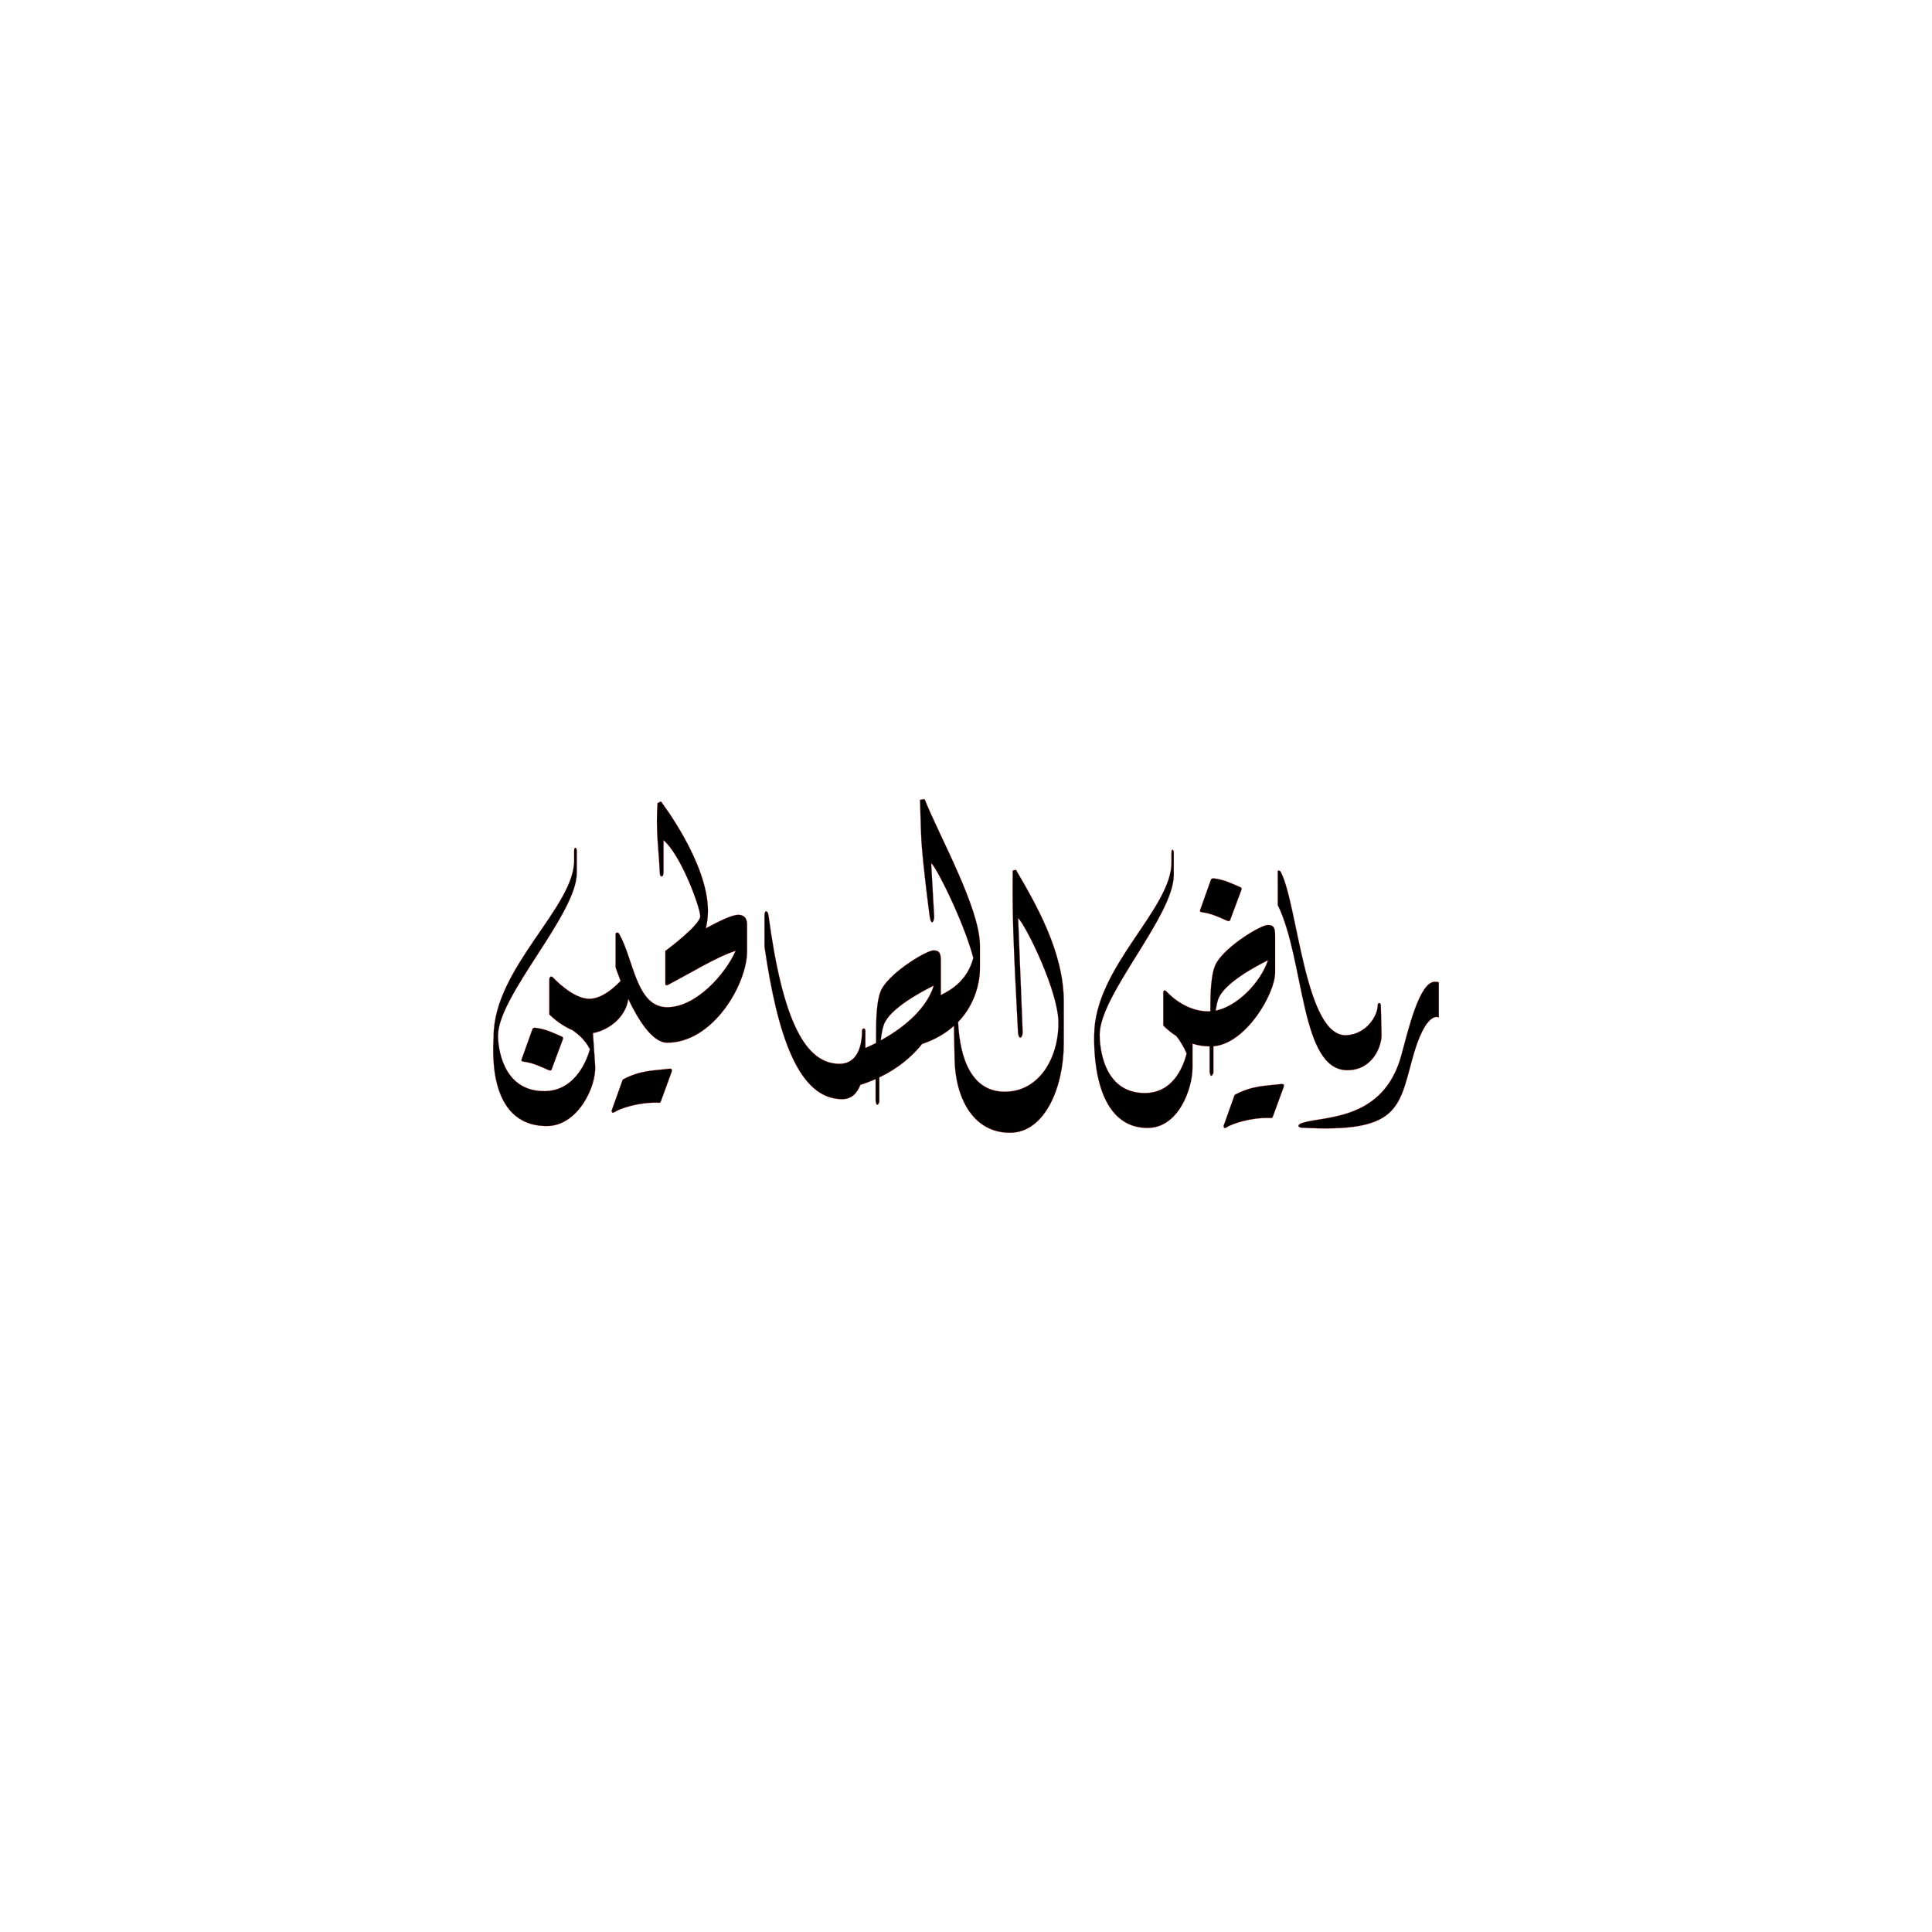
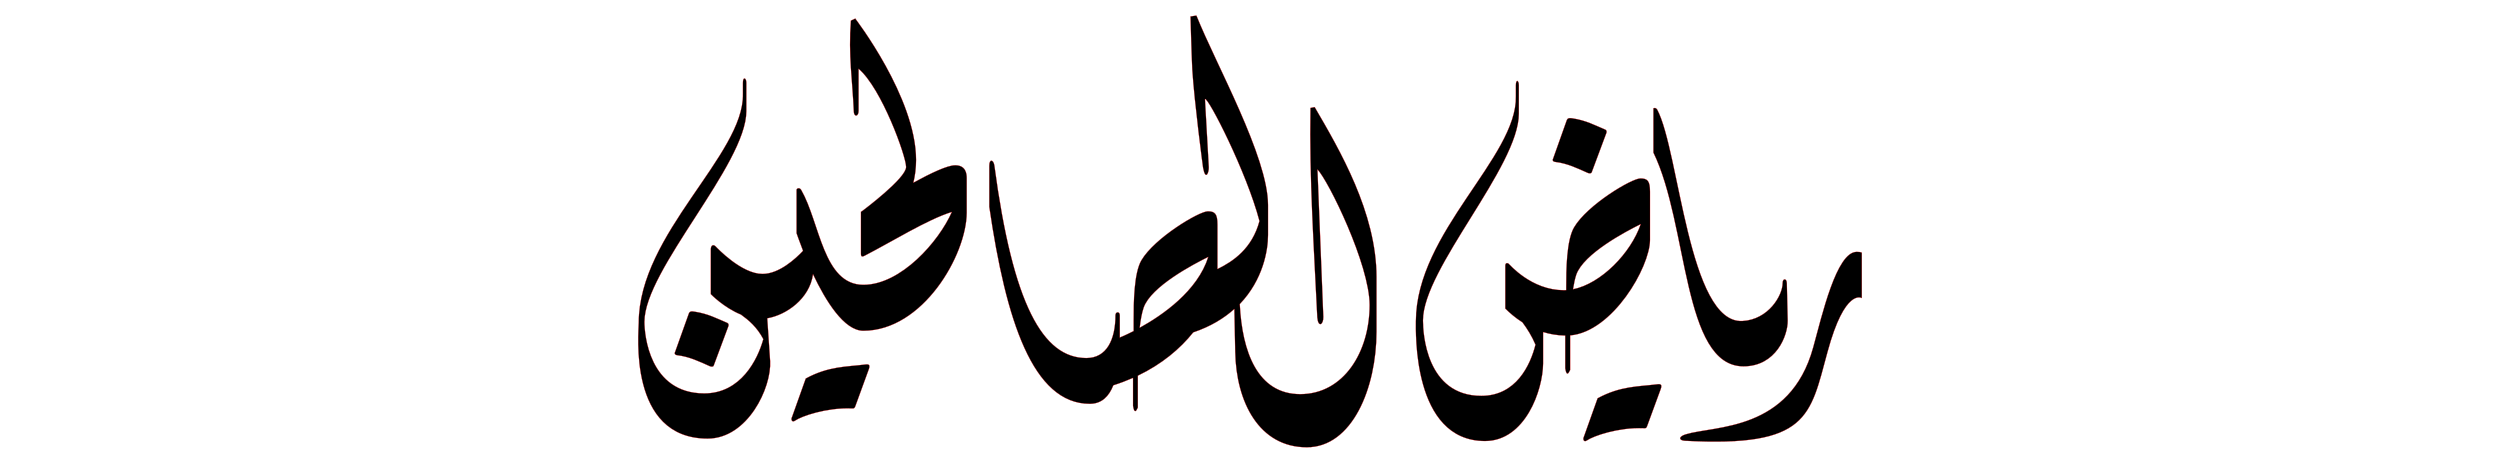
- <svg xmlns="http://www.w3.org/2000/svg" width="1080" height="1080" viewBox="0 0 285.75 285.75" version="1.1" id="svg8">
+ <svg xmlns="http://www.w3.org/2000/svg" width="1080" height="200" viewBox="0 0 285.75 52.917" version="1.1" id="svg8">
  <defs id="defs2" />
  <g id="layer1" transform="translate(0,-11.24999)">
-     <path id="path146" style="fill:#000000;stroke:#ff0000;stroke-width:0.026" d="m 136.666,129.458 -0.59,0.091 c 0,0 0.1,3.921 0.2,6.049 0.24,3.766 1.2,11.058 1.24,11.273 0.29,1.502 0.68,0.506 0.65,-0.099 l -0.44,-7.788 c 0.36,-0.238 4.76,8.344 6.23,13.95 -0.84,3.144 -3,4.609 -4.8,5.486 v -5.089 c 0,-1.224 -0.29,-1.511 -1.1,-1.511 -1,0 -6.08,3.03 -7.59,5.593 -0.87,1.477 -0.89,4.884 -0.89,6.841 0,0.273 0,0.731 0,1.253 -0.95,0.486 -1.58,0.738 -1.58,0.738 v 0.086 c 0,-0.909 0,-1.802 0,-2.613 0,0 0,-5.1e-4 0,-5.1e-4 0,-0.495 -0.5,-0.435 -0.5,-0.024 0,2.804 -1.01,4.898 -3.32,4.898 -4.97,0 -8.39,-6.087 -10.52,-22.012 -0.1,-0.682 -0.59,-0.797 -0.58,0.057 v 4.668 c 1.9,12.998 4.98,22.519 11.49,22.519 1.36,0 2.19,-0.847 2.69,-2.118 0.79,-0.249 1.54,-0.534 2.25,-0.848 0,1.678 0,3.119 0,3.198 0.14,0.867 0.34,0.682 0.55,0.193 0,-0.077 0,-1.656 0,-3.641 2.75,-1.318 4.85,-3.088 6.33,-4.948 1.98,-0.668 3.52,-1.609 4.7,-2.677 l 0.1,4.901 c 0.1,5.735 2.73,10.908 8.18,10.908 5.19,0 7.97,-6.755 7.97,-13.233 v -6.223 c 0,-7.354 -4.22,-14.552 -7.07,-19.429 l -0.48,0.1 c -0.14,8.113 0.4,15.97 0.78,23.937 0.1,1.214 0.72,0.846 0.69,-0.059 l -0.67,-16.851 c 1.23,1.247 5.96,10.88 5.96,15.497 0,5.337 -2.94,10.187 -7.93,10.187 -4.89,0 -6.64,-4.847 -6.91,-10.296 2.67,-2.774 3.24,-6.181 3.23,-7.896 v -3.428 c 0,-5.519 -5.98,-16.131 -8.18,-21.641 z m -38.889,0.322 -0.52,0.243 c -0.31,3.923 0.19,6.942 0.33,10.346 0,0.705 0.55,0.668 0.55,-0.032 v -4.811 c 2.64,2.25 5.43,10.009 5.43,11.228 0,1.293 -4.9,4.942 -5.02,5.036 0,0.024 -0.1,0.053 -0.14,0.076 v 4.795 c 0,0.17 0,0.462 0.41,0.241 3.15,-1.619 7.15,-4.13 9.98,-5.011 -1.48,3.375 -5.82,8.33 -10.11,8.33 -4.61,0 -4.96,-7.122 -7.11,-10.846 -0.19,-0.325 -0.53,-0.179 -0.53,-0.005 v 4.953 c 0,0 0.28,0.825 0.74,2.011 -0.84,0.896 -2.73,2.641 -4.63,2.641 -2.41,0 -5.19,-2.971 -5.37,-3.153 -0.25,-0.25 -0.54,-0.133 -0.54,0.343 v 5.124 c 0,0 1.47,1.53 3.45,2.339 0.88,0.632 1.83,1.435 2.55,2.801 -0.65,2.348 -2.57,6.204 -6.75,6.204 -6.31,0 -6.84,-6.776 -6.84,-8.179 0,-5.944 11.65,-17.99 11.65,-24.076 0,-1.163 0,-3.069 0,-3.26 0,-0.584 -0.41,-0.712 -0.39,0.023 v 1.25 c 0.15,6.965 -11.9,15.99 -11.91,26.148 0,1.071 -1.28,13.259 7.87,13.259 4.59,0 7.32,-5.818 7.15,-8.849 l -0.33,-4.903 c 2.15,-0.362 4.84,-2.21 5.23,-5.033 1.45,3.049 3.55,6.459 5.75,6.459 6.8,0 11.79,-8.631 11.82,-13.481 v -3.975 c 0,-0.5 -0.11,-1.458 -1.31,-1.458 -0.91,0 -2.75,0.881 -4.79,1.989 0.2,-0.805 0.31,-1.673 0.31,-2.601 0,-7.134 -6.96,-16.166 -6.96,-16.166 z m 75.679,7.129 c -0.1,-0.013 -0.2,0.138 -0.19,0.506 v 1.251 c 0.15,6.965 -11.41,15.556 -11.43,25.713 0,1.071 -0.44,13.697 7.9,13.697 4.6,0 6.62,-5.818 6.64,-8.853 v -3.605 c 0.76,0.237 1.61,0.389 2.53,0.402 0,1.935 0,3.655 0,3.746 0.14,0.867 0.34,0.682 0.56,0.194 0,-0.084 0,-1.834 0,-3.955 4.86,-0.41 9.11,-7.798 9.13,-10.893 v -5.54 c 0,-1.224 -0.28,-1.511 -1.1,-1.511 -1,0 -6.08,3.031 -7.58,5.594 -0.87,1.477 -0.9,4.884 -0.9,6.84 0,0.082 0,0.229 0,0.334 -0.1,0.005 -0.18,0.01 -0.26,0.01 -3.74,0 -6.22,-2.966 -6.34,-3.049 -0.14,-0.1 -0.36,-0.07 -0.36,0.239 v 4.904 c 0.45,0.454 1.11,1.041 1.96,1.581 0.57,0.766 1.06,1.549 1.49,2.549 -0.6,2.362 -2.22,5.849 -6.19,5.849 -6.32,0 -6.67,-7.211 -6.67,-8.613 0,-5.944 10.96,-17.559 10.96,-23.645 0,-1.163 0,-3.07 0,-3.261 0,-0.292 -0.1,-0.47 -0.2,-0.483 z m 15.73,3.097 c -0.11,3.6e-4 -0.2,0.041 -0.2,0.041 0,0 0,3.024 0,5.058 4,8.215 3.3,24.434 10.29,24.434 3.74,0 5.08,-3.528 5.06,-5.219 l -0.1,-4.275 c 0,-0.583 -0.48,-0.593 -0.48,-0.041 0,1.434 -1.62,4.192 -4.59,4.354 -6.15,0.336 -7.21,-19.364 -9.74,-24.151 -0.1,-0.162 -0.22,-0.201 -0.32,-0.201 z m -9.67,1.161 c -0.17,-0.013 -0.35,0.015 -0.43,0.228 l -1.55,4.362 c -0.1,0.182 -0.1,0.381 0.25,0.422 1.37,0.163 2.52,0.728 3.68,1.245 0.15,0.067 0.4,0.113 0.47,-0.069 l 1.64,-4.398 c 0.1,-0.207 0.1,-0.419 -0.17,-0.51 -1.12,-0.463 -2.11,-1.022 -3.71,-1.26 -0.1,-0.008 -0.12,-0.017 -0.18,-0.021 z m 8.02,12.117 c -1.13,3.32 -4.54,6.805 -7.74,7.447 0.1,-0.634 0.22,-1.207 0.37,-1.658 0.84,-2.409 5.66,-4.949 7.37,-5.789 z m 24.68,3.172 c -2.31,0 -3.96,7.262 -4.97,10.926 -2.64,9.588 -11.22,8.92 -14.56,9.926 -0.89,0.27 -0.79,0.702 -0.1,0.739 14.12,0.755 14.29,-2.766 16.3,-10.15 2,-7.384 3.92,-6.161 3.92,-6.161 v -5.165 0 c 0,0 0,-0.116 -0.58,-0.116 z m -74.109,0.576 c -1.23,3.904 -5.25,6.669 -7.84,8.097 0.1,-0.907 0.25,-1.711 0.45,-2.296 0.84,-2.42 5.7,-4.972 7.39,-5.801 z m -58.939,6.228 c -0.18,-0.013 -0.36,0.016 -0.43,0.229 l -1.56,4.362 c -0.1,0.182 -0.1,0.381 0.26,0.422 1.36,0.163 2.52,0.728 3.68,1.245 0.15,0.067 0.4,0.113 0.46,-0.069 l 1.64,-4.398 c 0.1,-0.207 0.1,-0.419 -0.16,-0.51 -1.12,-0.463 -2.11,-1.021 -3.72,-1.259 0,-0.008 -0.11,-0.017 -0.17,-0.021 z m 19.96,6.055 c -0.1,-0.003 -0.1,-3.2e-4 -0.16,0.007 -2.2,0.281 -4.26,0.183 -6.87,1.609 l -1.57,4.403 c -0.16,0.273 0,0.664 0.34,0.419 0.73,-0.513 3.59,-1.515 6.48,-1.405 0.22,0.009 0.31,0.029 0.41,-0.233 l 1.55,-4.253 c 0.1,-0.279 0.13,-0.53 -0.18,-0.548 z m 90.508,2.261 c 0,-0.003 -0.1,-3.2e-4 -0.15,0.007 -2.2,0.281 -4.26,0.183 -6.88,1.609 l -1.57,4.403 c -0.15,0.273 0,0.664 0.34,0.419 0.74,-0.513 3.59,-1.516 6.48,-1.406 0.23,0.009 0.32,0.029 0.41,-0.233 l 1.56,-4.253 c 0.1,-0.279 0.13,-0.53 -0.19,-0.548 z" />
+     <path id="path146" style="fill:#000000;stroke:#ff0000;stroke-width:0.026" d="m 136.666,13.041 -0.59,0.091 c 0,0 0.1,3.921 0.2,6.049 0.24,3.766 1.2,11.058 1.24,11.273 0.29,1.502 0.68,0.506 0.65,-0.099 l -0.44,-7.788 c 0.36,-0.238 4.76,8.344 6.23,13.95 -0.84,3.144 -3,4.609 -4.8,5.486 v -5.089 c 0,-1.224 -0.29,-1.511 -1.1,-1.511 -1,0 -6.08,3.03 -7.59,5.593 -0.87,1.477 -0.89,4.884 -0.89,6.841 0,0.273 0,0.731 0,1.253 -0.95,0.486 -1.58,0.738 -1.58,0.738 v 0.086 c 0,-0.909 0,-1.802 0,-2.613 0,0 0,-5.1e-4 0,-5.1e-4 0,-0.495 -0.5,-0.435 -0.5,-0.024 0,2.804 -1.01,4.898 -3.32,4.898 -4.97,0 -8.39,-6.087 -10.52,-22.012 -0.1,-0.682 -0.59,-0.797 -0.58,0.057 v 4.668 c 1.9,12.998 4.98,22.519 11.49,22.519 1.36,0 2.19,-0.847 2.69,-2.118 0.79,-0.249 1.54,-0.534 2.25,-0.848 0,1.678 0,3.119 0,3.198 0.14,0.867 0.34,0.682 0.55,0.193 0,-0.077 0,-1.656 0,-3.641 2.75,-1.318 4.85,-3.088 6.33,-4.948 1.98,-0.668 3.52,-1.609 4.7,-2.677 l 0.1,4.901 c 0.1,5.735 2.73,10.908 8.18,10.908 5.19,0 7.97,-6.755 7.97,-13.233 v -6.223 c 0,-7.354 -4.22,-14.552 -7.07,-19.429 l -0.48,0.1 c -0.14,8.113 0.4,15.97 0.78,23.937 0.1,1.214 0.72,0.846 0.69,-0.059 l -0.67,-16.851 c 1.23,1.247 5.96,10.88 5.96,15.497 0,5.337 -2.94,10.187 -7.93,10.187 -4.89,0 -6.64,-4.847 -6.91,-10.296 2.67,-2.774 3.24,-6.181 3.23,-7.896 v -3.428 c 0,-5.519 -5.98,-16.131 -8.18,-21.641 z m -38.889,0.322 -0.52,0.243 c -0.31,3.923 0.19,6.942 0.33,10.346 0,0.705 0.55,0.668 0.55,-0.032 v -4.811 c 2.64,2.25 5.43,10.009 5.43,11.228 0,1.293 -4.9,4.942 -5.02,5.036 0,0.024 -0.1,0.053 -0.14,0.076 v 4.795 c 0,0.17 0,0.462 0.41,0.241 3.15,-1.619 7.15,-4.13 9.98,-5.011 -1.48,3.375 -5.82,8.33 -10.11,8.33 -4.61,0 -4.96,-7.122 -7.11,-10.846 -0.19,-0.325 -0.53,-0.179 -0.53,-0.005 v 4.953 c 0,0 0.28,0.825 0.74,2.011 -0.84,0.896 -2.73,2.641 -4.63,2.641 -2.41,0 -5.19,-2.971 -5.37,-3.153 -0.25,-0.25 -0.54,-0.133 -0.54,0.343 v 5.124 c 0,0 1.47,1.53 3.45,2.339 0.88,0.632 1.83,1.435 2.55,2.801 -0.65,2.348 -2.57,6.204 -6.75,6.204 -6.31,0 -6.84,-6.776 -6.84,-8.179 0,-5.944 11.65,-17.99 11.65,-24.076 0,-1.163 0,-3.069 0,-3.26 0,-0.584 -0.41,-0.712 -0.39,0.023 v 1.25 c 0.15,6.965 -11.9,15.99 -11.91,26.148 0,1.071 -1.28,13.259 7.87,13.259 4.59,0 7.32,-5.818 7.15,-8.849 l -0.33,-4.903 c 2.15,-0.362 4.84,-2.21 5.23,-5.033 1.45,3.049 3.55,6.459 5.75,6.459 6.8,0 11.79,-8.631 11.82,-13.481 v -3.975 c 0,-0.5 -0.11,-1.458 -1.31,-1.458 -0.91,0 -2.75,0.881 -4.79,1.989 0.2,-0.805 0.31,-1.673 0.31,-2.601 0,-7.134 -6.96,-16.166 -6.96,-16.166 z m 75.679,7.129 c -0.1,-0.013 -0.2,0.138 -0.19,0.506 v 1.251 c 0.15,6.965 -11.41,15.556 -11.43,25.713 0,1.071 -0.44,13.697 7.9,13.697 4.6,0 6.62,-5.818 6.64,-8.853 v -3.605 c 0.76,0.237 1.61,0.389 2.53,0.402 0,1.935 0,3.655 0,3.746 0.14,0.867 0.34,0.682 0.56,0.194 0,-0.084 0,-1.834 0,-3.955 4.86,-0.41 9.11,-7.798 9.13,-10.893 v -5.54 c 0,-1.224 -0.28,-1.511 -1.1,-1.511 -1,0 -6.08,3.031 -7.58,5.594 -0.87,1.477 -0.9,4.884 -0.9,6.84 0,0.082 0,0.229 0,0.334 -0.1,0.005 -0.18,0.01 -0.26,0.01 -3.74,0 -6.22,-2.966 -6.34,-3.049 -0.14,-0.1 -0.36,-0.07 -0.36,0.239 v 4.904 c 0.45,0.454 1.11,1.041 1.96,1.581 0.57,0.766 1.06,1.549 1.49,2.549 -0.6,2.362 -2.22,5.849 -6.19,5.849 -6.32,0 -6.67,-7.211 -6.67,-8.613 0,-5.944 10.96,-17.559 10.96,-23.645 0,-1.163 0,-3.07 0,-3.261 0,-0.292 -0.1,-0.47 -0.2,-0.483 z m 15.73,3.097 c -0.11,3.6e-4 -0.2,0.041 -0.2,0.041 0,0 0,3.024 0,5.058 4,8.215 3.3,24.434 10.29,24.434 3.74,0 5.08,-3.528 5.06,-5.219 l -0.1,-4.275 c 0,-0.583 -0.48,-0.593 -0.48,-0.041 0,1.434 -1.62,4.192 -4.59,4.354 -6.15,0.336 -7.21,-19.364 -9.74,-24.151 -0.1,-0.162 -0.22,-0.201 -0.32,-0.201 z m -9.67,1.161 c -0.17,-0.013 -0.35,0.015 -0.43,0.228 l -1.55,4.362 c -0.1,0.182 -0.1,0.381 0.25,0.422 1.37,0.163 2.52,0.728 3.68,1.245 0.15,0.067 0.4,0.113 0.47,-0.069 l 1.64,-4.398 c 0.1,-0.207 0.1,-0.419 -0.17,-0.51 -1.12,-0.463 -2.11,-1.022 -3.71,-1.26 -0.1,-0.008 -0.12,-0.017 -0.18,-0.021 z m 8.02,12.117 c -1.13,3.32 -4.54,6.805 -7.74,7.447 0.1,-0.634 0.22,-1.207 0.37,-1.658 0.84,-2.409 5.66,-4.949 7.37,-5.789 z m 24.68,3.172 c -2.31,0 -3.96,7.262 -4.97,10.926 -2.64,9.588 -11.22,8.92 -14.56,9.926 -0.89,0.27 -0.79,0.702 -0.1,0.739 14.12,0.755 14.29,-2.766 16.3,-10.15 2,-7.384 3.92,-6.161 3.92,-6.161 v -5.165 0 c 0,0 0,-0.116 -0.58,-0.116 z m -74.109,0.576 c -1.23,3.904 -5.25,6.669 -7.84,8.097 0.1,-0.907 0.25,-1.711 0.45,-2.296 0.84,-2.42 5.7,-4.972 7.39,-5.801 z m -58.939,6.228 c -0.18,-0.013 -0.36,0.016 -0.43,0.229 l -1.56,4.362 c -0.1,0.182 -0.1,0.381 0.26,0.422 1.36,0.163 2.52,0.728 3.68,1.245 0.15,0.067 0.4,0.113 0.46,-0.069 l 1.64,-4.398 c 0.1,-0.207 0.1,-0.419 -0.16,-0.51 -1.12,-0.463 -2.11,-1.021 -3.72,-1.259 0,-0.008 -0.11,-0.017 -0.17,-0.021 z m 19.96,6.055 c -0.1,-0.003 -0.1,-3.2e-4 -0.16,0.007 -2.2,0.281 -4.26,0.183 -6.87,1.609 l -1.57,4.403 c -0.16,0.273 0,0.664 0.34,0.419 0.73,-0.513 3.59,-1.515 6.48,-1.405 0.22,0.009 0.31,0.029 0.41,-0.233 l 1.55,-4.253 c 0.1,-0.279 0.13,-0.53 -0.18,-0.548 z m 90.508,2.261 c 0,-0.003 -0.1,-3.2e-4 -0.15,0.007 -2.2,0.281 -4.26,0.183 -6.88,1.609 l -1.57,4.403 c -0.15,0.273 0,0.664 0.34,0.419 0.74,-0.513 3.59,-1.516 6.48,-1.406 0.23,0.009 0.32,0.029 0.41,-0.233 l 1.56,-4.253 c 0.1,-0.279 0.13,-0.53 -0.19,-0.548 z" />
  </g>
</svg>
